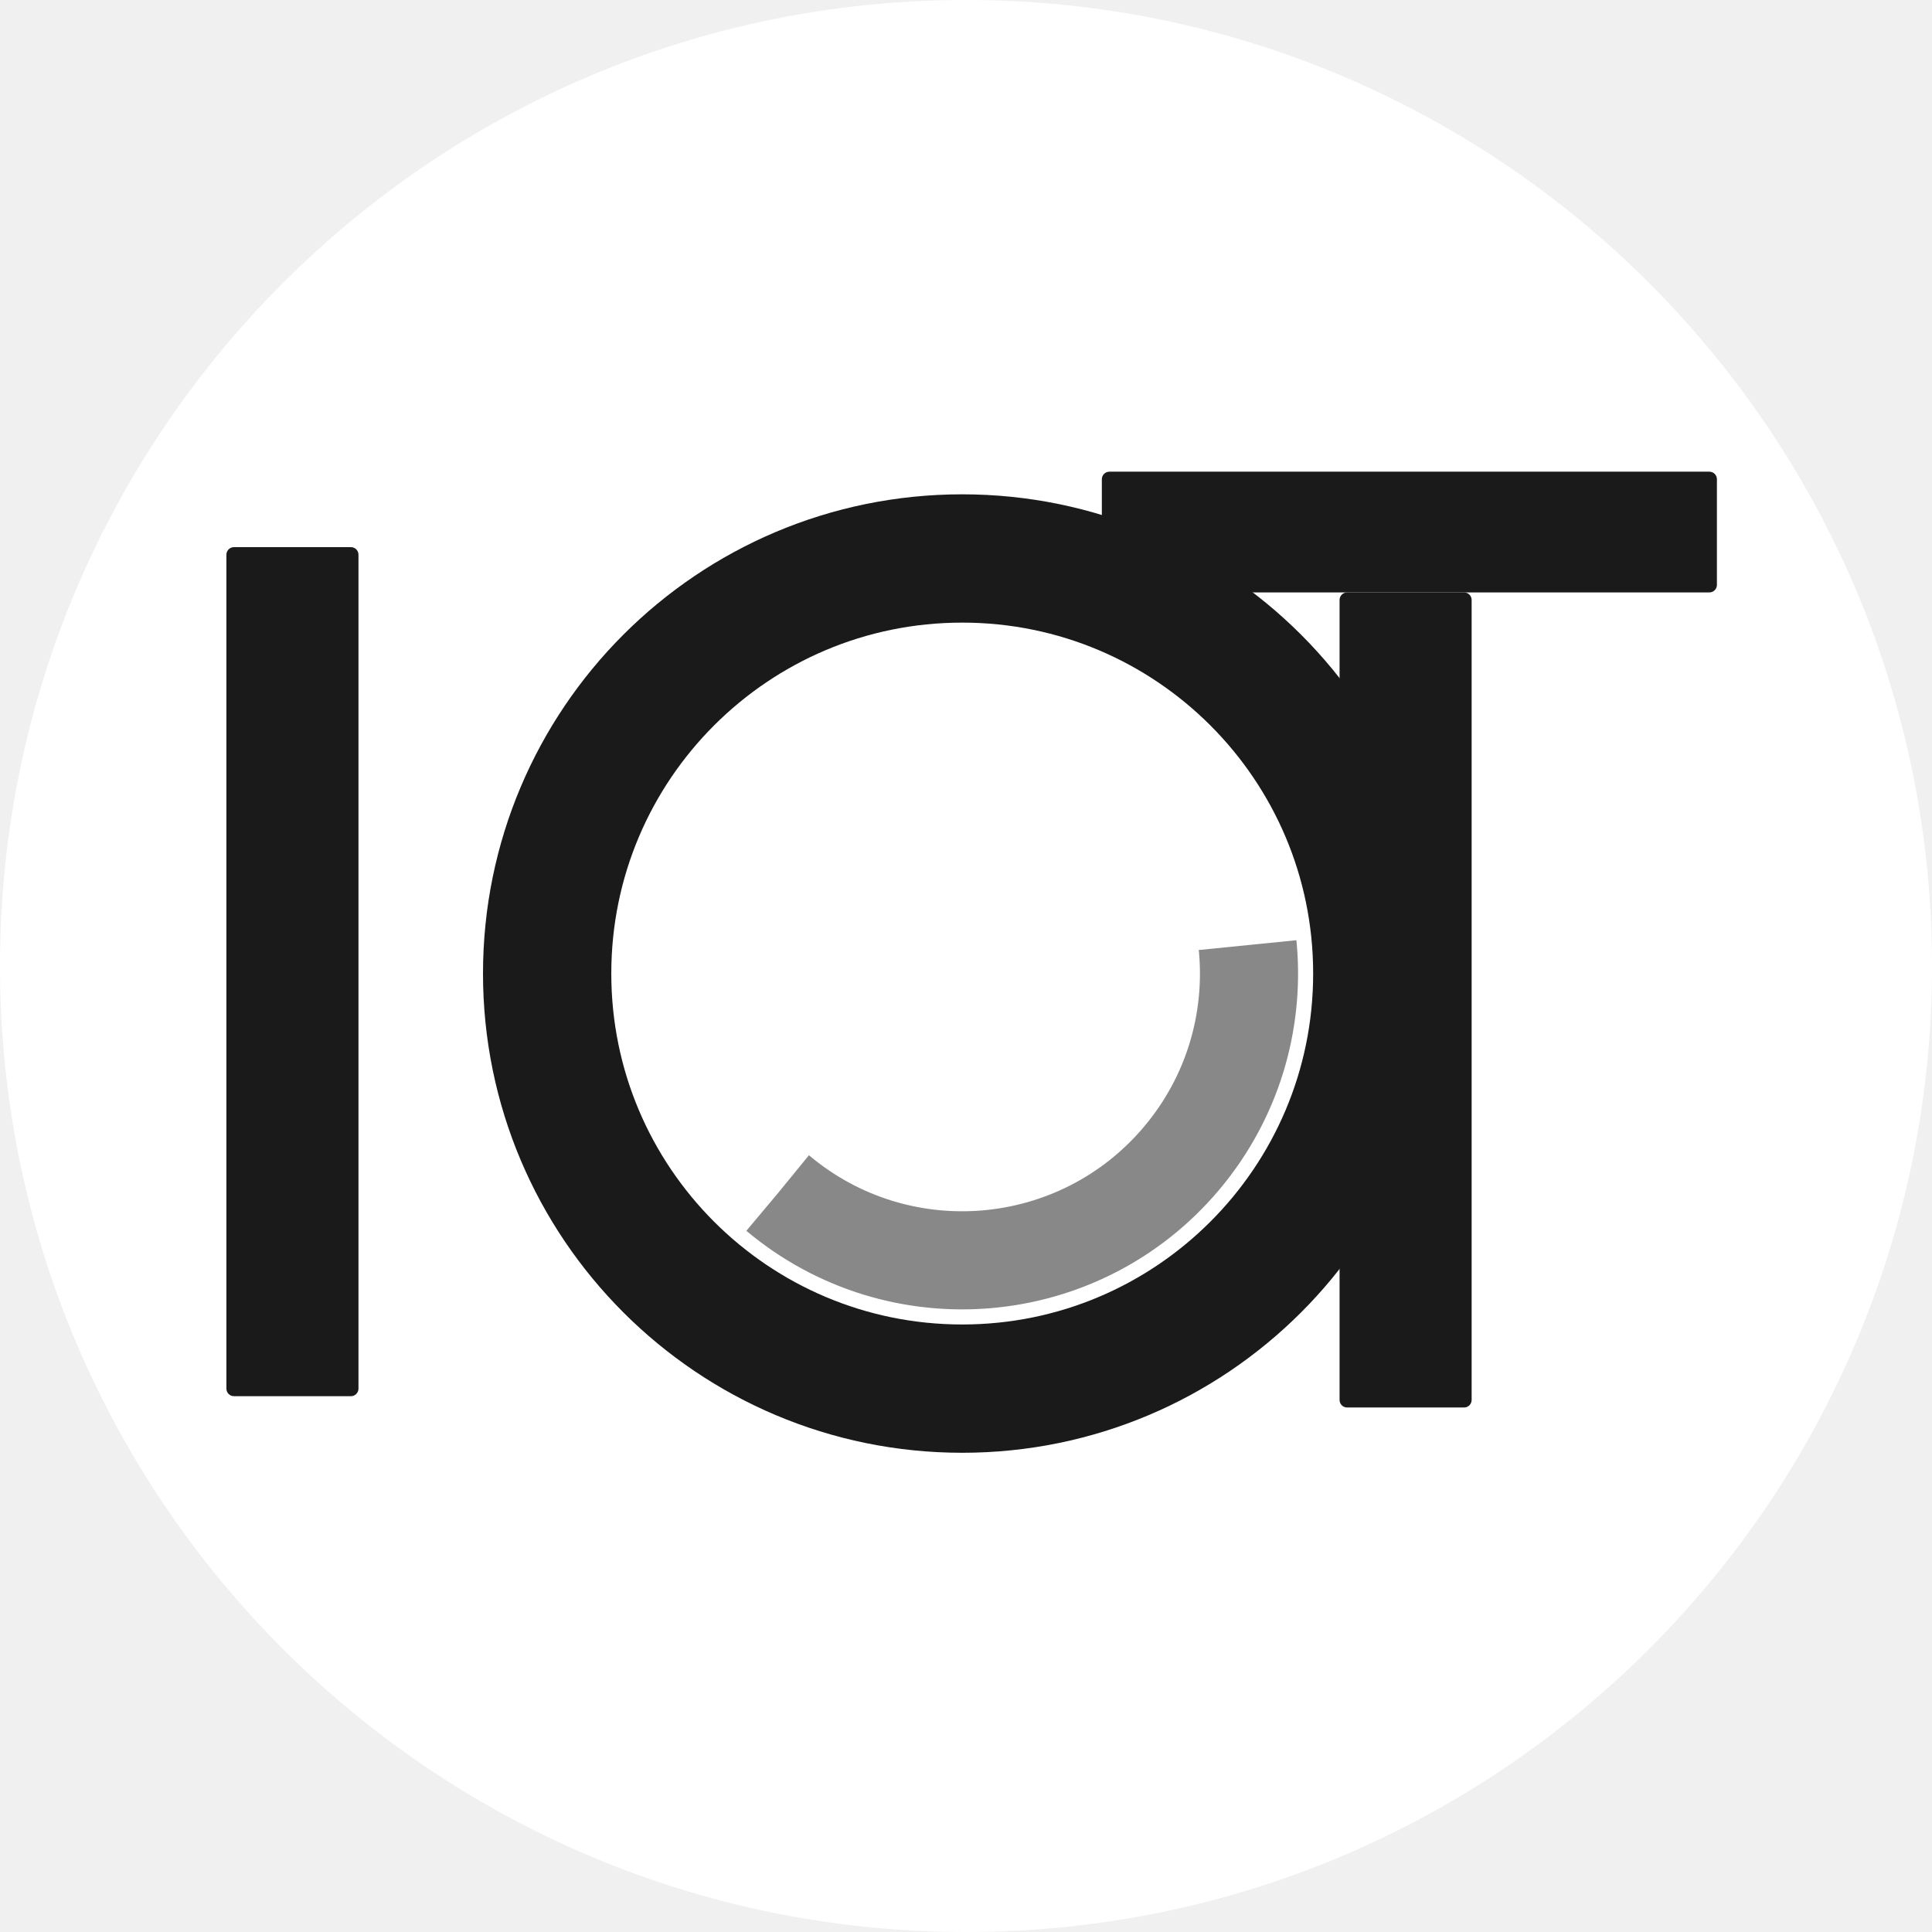
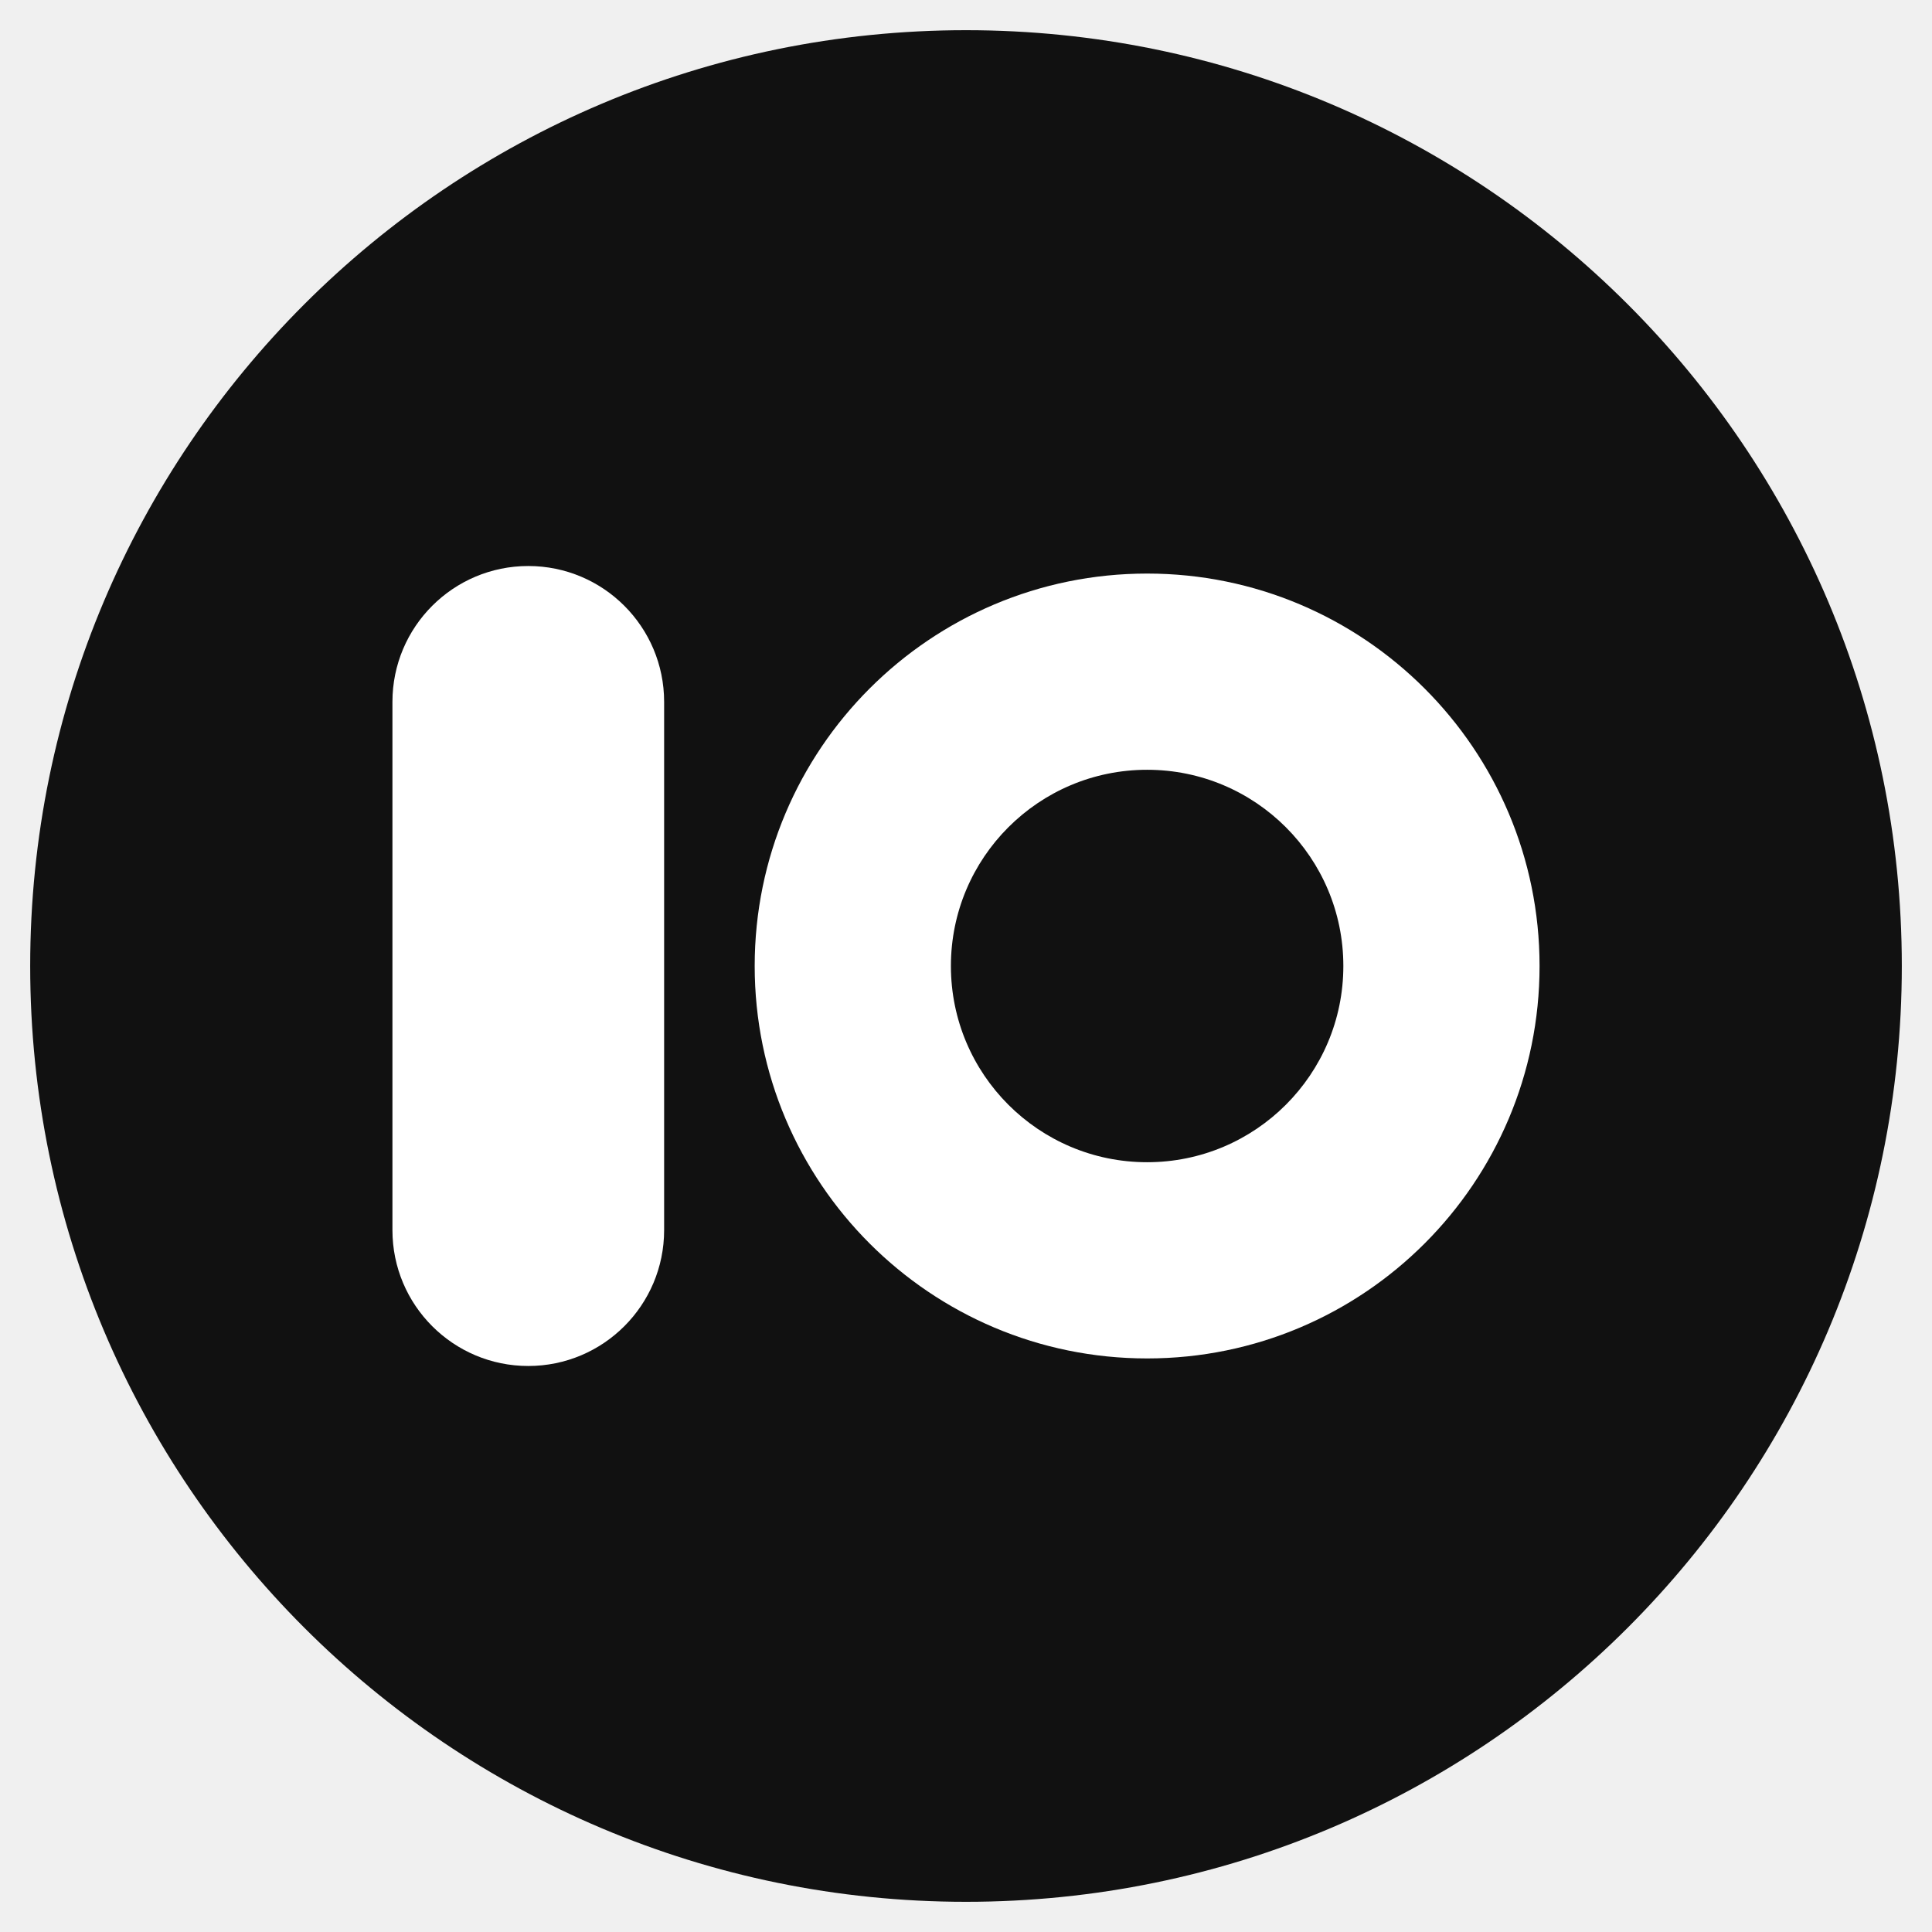
- <svg xmlns="http://www.w3.org/2000/svg" viewBox="0 0 512 512">
-   <circle cx="256" cy="256" r="256" fill="#fff" />
-   <g transform="translate(60,125)">
-     <rect x="0" y="20" width="35" height="225" rx="2" fill="#1a1a1a" />
-     <circle cx="195" cy="133" r="110" stroke="#1a1a1a" stroke-width="34" fill="none" />
-     <path d="M 195,57 A 76,76 0 1 0 195,209 A 76,76 0 1 1 195,57 Z" fill="none" stroke="#888" stroke-width="26" stroke-dasharray="180 999" transform="rotate(-140,195,133)" />
-     <rect x="232" y="0" width="163" height="32" rx="2" fill="#1a1a1a" />
-     <rect x="295" y="32" width="35" height="216" rx="2" fill="#1a1a1a" />
-   </g>
+ <svg xmlns="http://www.w3.org/2000/svg" viewBox="0 0 512 512" role="img" aria-label="IOCT">
+   <circle cx="256" cy="256" r="248" fill="#111111" />
+   <rect x="104" y="150" width="72" height="212" rx="36" fill="#ffffff" />
+   <circle cx="304" cy="256" r="104" fill="#ffffff" />
+   <circle cx="304" cy="256" r="52" fill="#111111" />
</svg>
